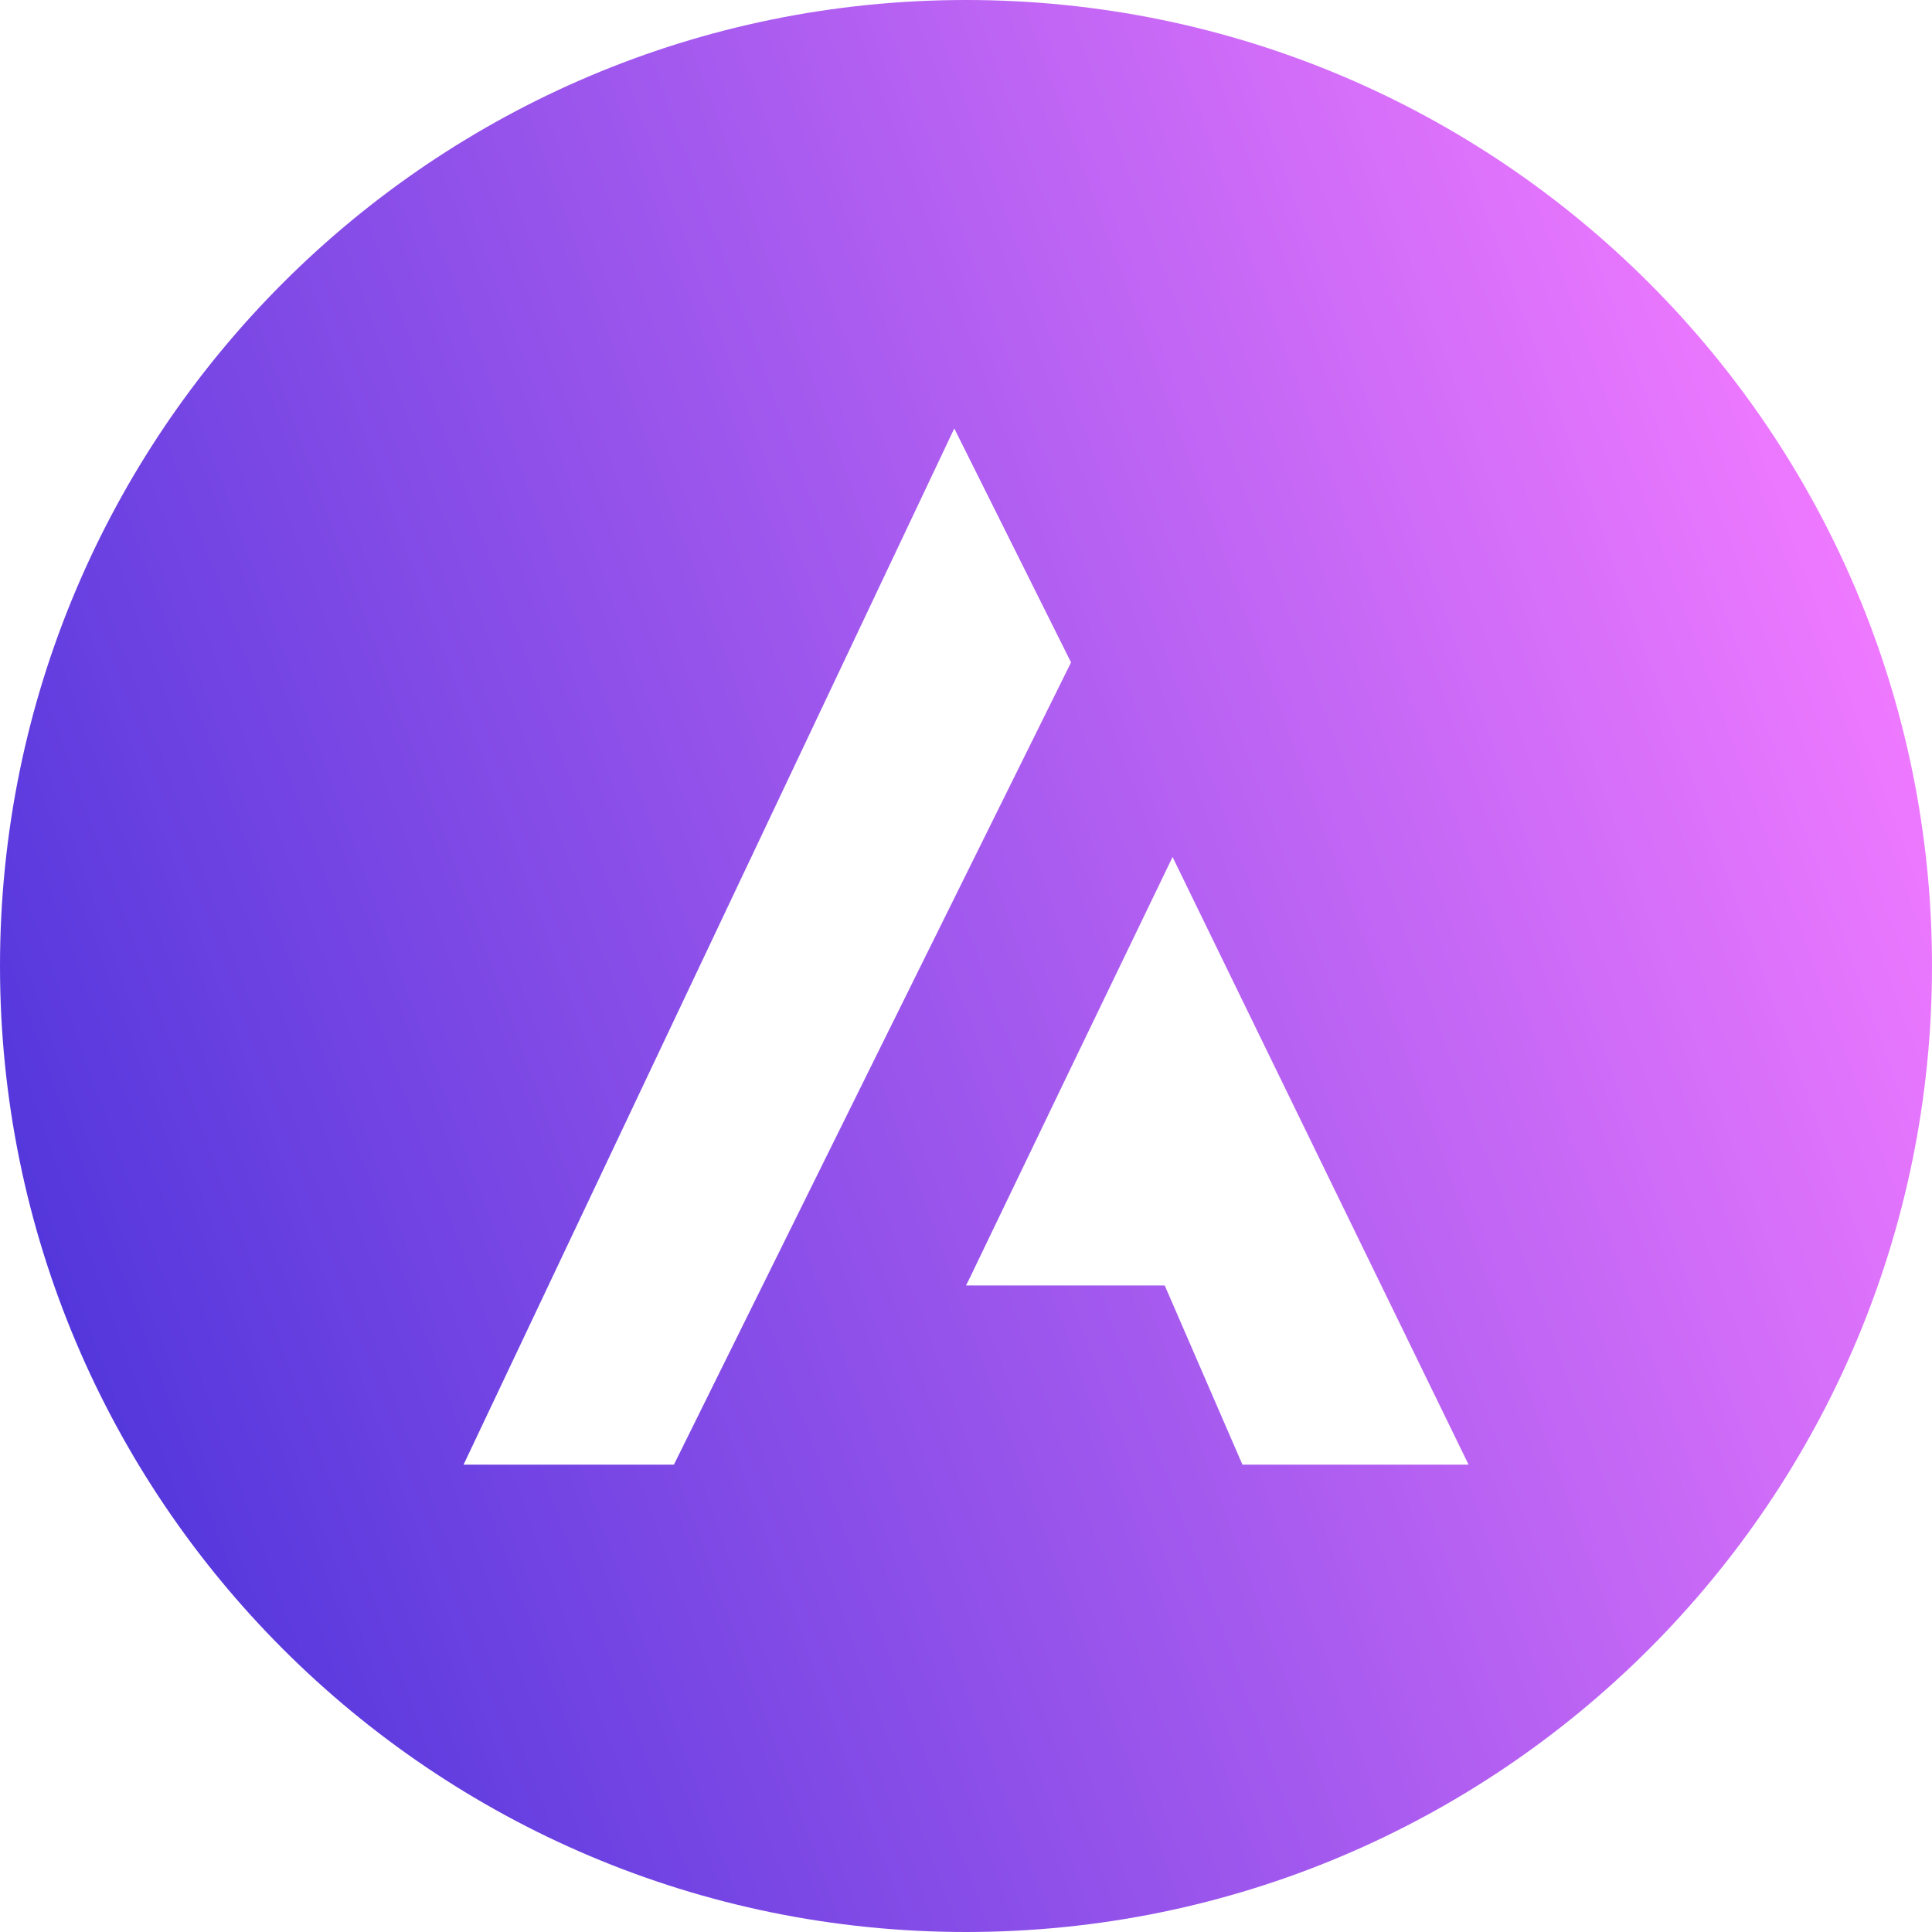
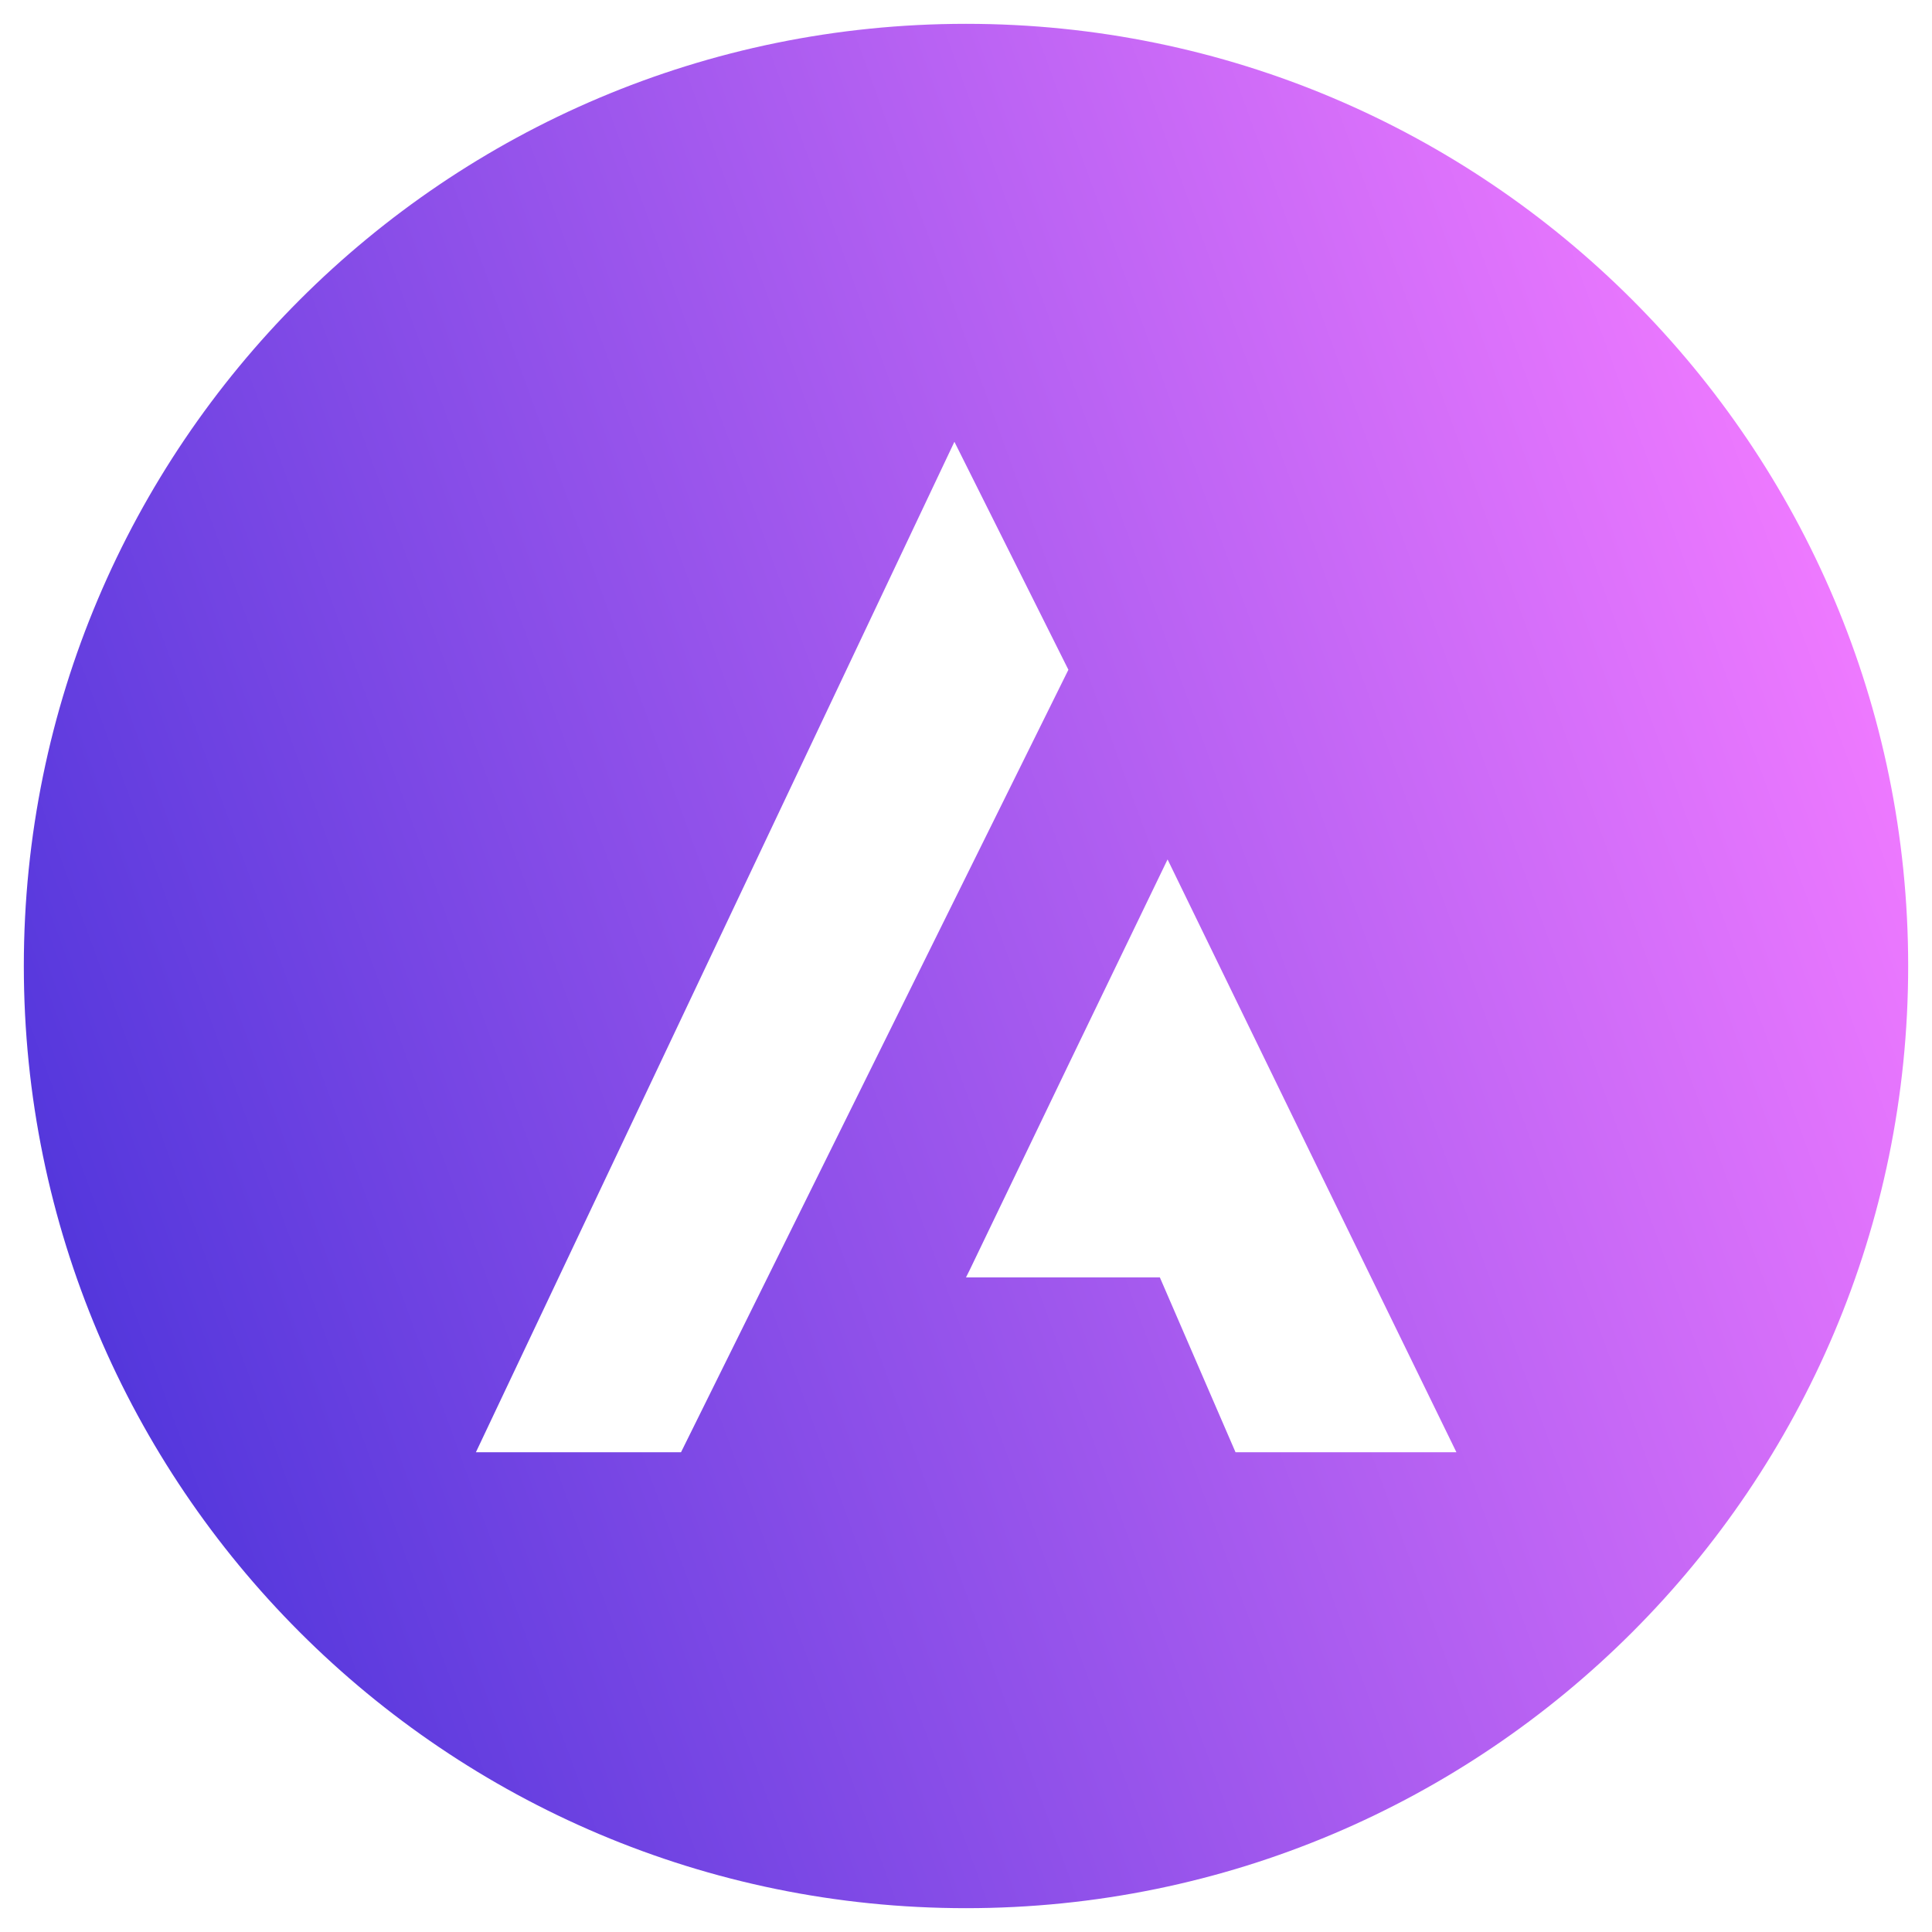
- <svg xmlns="http://www.w3.org/2000/svg" version="1.1" id="Layer_1" x="0px" y="0px" width="200px" height="200px" viewBox="0 0 200 200" enable-background="new 0 0 200 200" xml:space="preserve">
-   <linearGradient id="SVGID_1_" gradientUnits="userSpaceOnUse" x1="518.007" y1="560.211" x2="705.994" y2="491.789" gradientTransform="matrix(1 0 0 1 -512 -426)">
+ <svg xmlns="http://www.w3.org/2000/svg" version="1.1" id="Layer_1" x="0px" y="0px" width="60px" height="60px" viewBox="0 0 60 60" style="enable-background:new 0 0 60 60;" xml:space="preserve">
+   <style type="text/css">
+ 	.st0{fill:url(#SVGID_1_);}
+ </style>
+   <linearGradient id="SVGID_1_" gradientUnits="userSpaceOnUse" x1="514.497" y1="-404.01" x2="569.503" y2="-383.99" gradientTransform="matrix(1 0 0 -1 -512 -364)">
    <stop offset="0" style="stop-color:#5437DC" />
    <stop offset="1" style="stop-color:#EE79FF" />
  </linearGradient>
-   <path fill="url(#SVGID_1_)" d="M100,0C44.776,0,0,44.776,0,100c0,55.221,44.776,100,100,100c55.221,0,100-44.779,100-100  C200,44.776,155.221,0,100,0z M69.763,151.62c-7.263,0-14.527,0-21.774,0c16.925-35.751,33.87-71.511,50.795-107.262  c0.003,0.001,0.004,0.004,0.008,0.004l12.082,24.21C97.174,96.243,83.457,123.927,69.763,151.62z M128.616,151.62  c-2.682-6.202-5.362-12.376-8.043-18.547c-6.733,0-13.443,0-20.169,0H100l0.405-0.811c6.984-14.524,13.968-29.039,20.979-43.547  c10.194,20.951,20.42,41.928,30.644,62.906C144.232,151.62,136.427,151.62,128.616,151.62z" />
+   <path class="st0" d="M30,0.74C13.84,0.74,0.74,13.84,0.74,30c0,16.16,13.1,29.26,29.26,29.26c16.16,0,29.26-13.1,29.26-29.26  C59.26,13.84,46.16,0.74,30,0.74z M21.15,45.1c-2.13,0-4.25,0-6.37,0c4.95-10.46,9.91-20.92,14.86-31.38c0,0,0,0,0,0l3.54,7.08  C29.17,28.9,25.16,37,21.15,45.1z M38.37,45.1c-0.78-1.81-1.57-3.62-2.35-5.43c-1.97,0-3.93,0-5.9,0H30l0.12-0.24  c2.04-4.25,4.09-8.5,6.14-12.74c2.98,6.13,5.97,12.27,8.97,18.41C42.94,45.1,40.66,45.1,38.37,45.1z" />
</svg>
